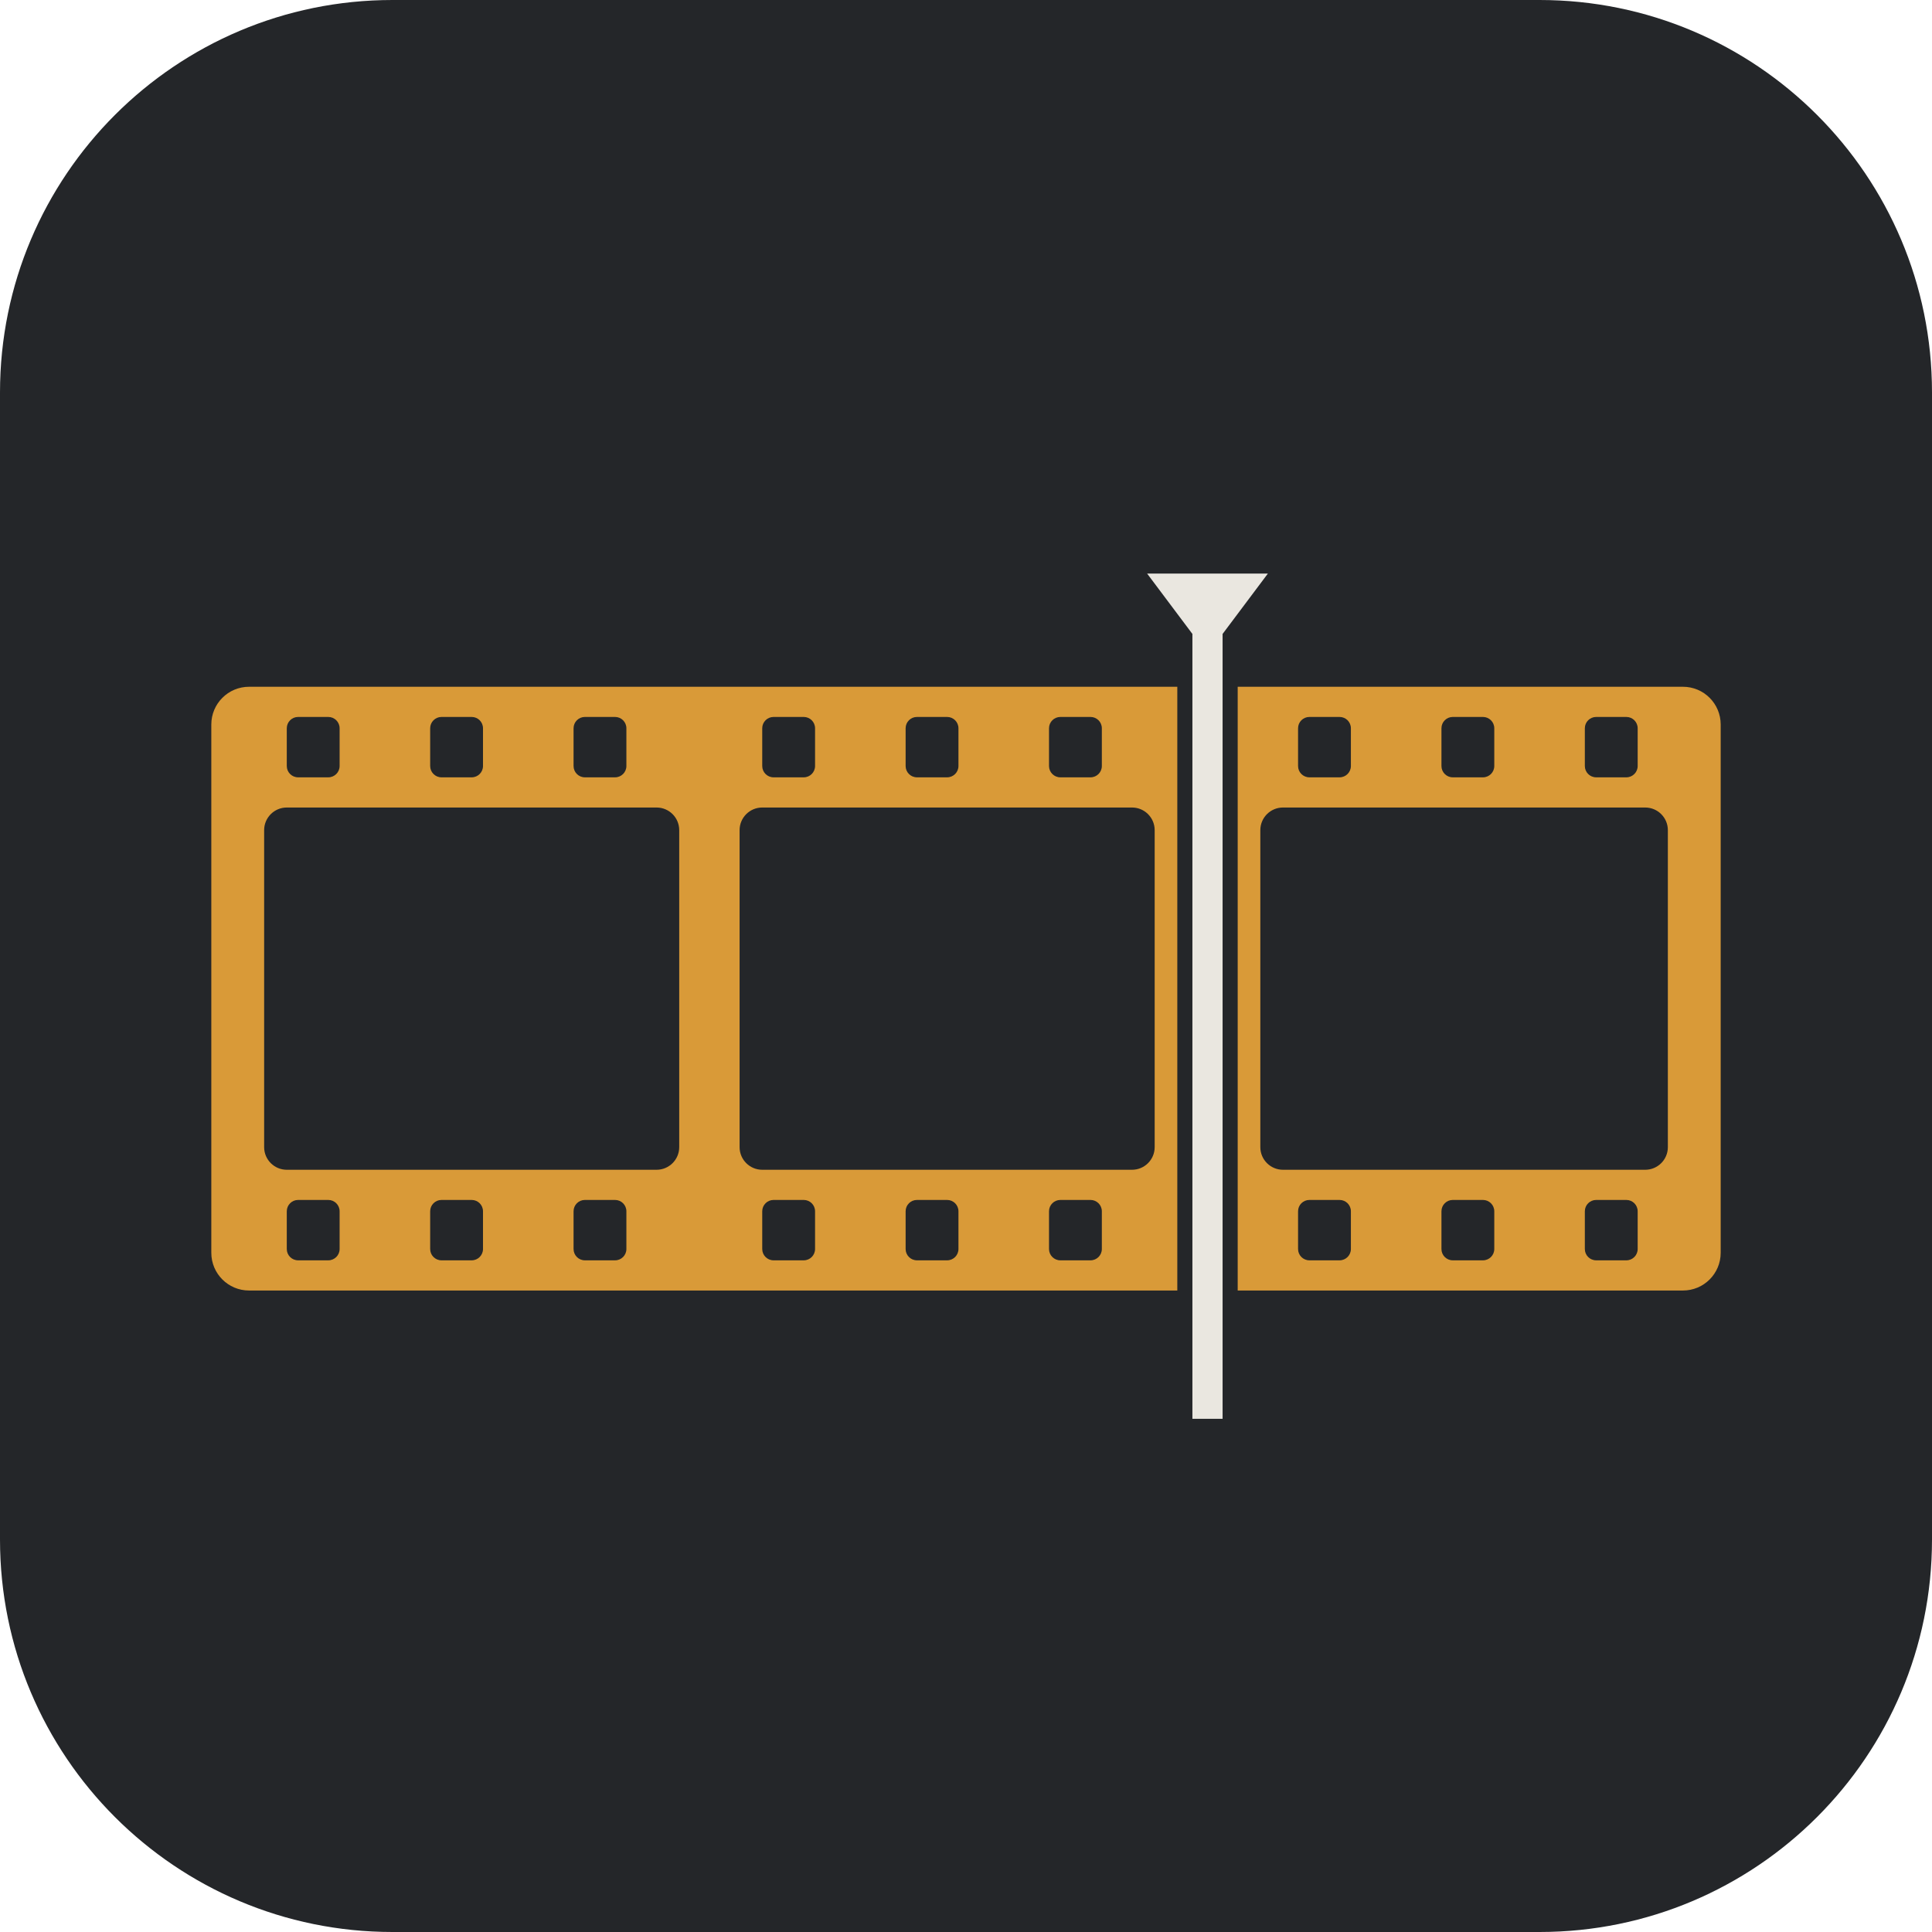
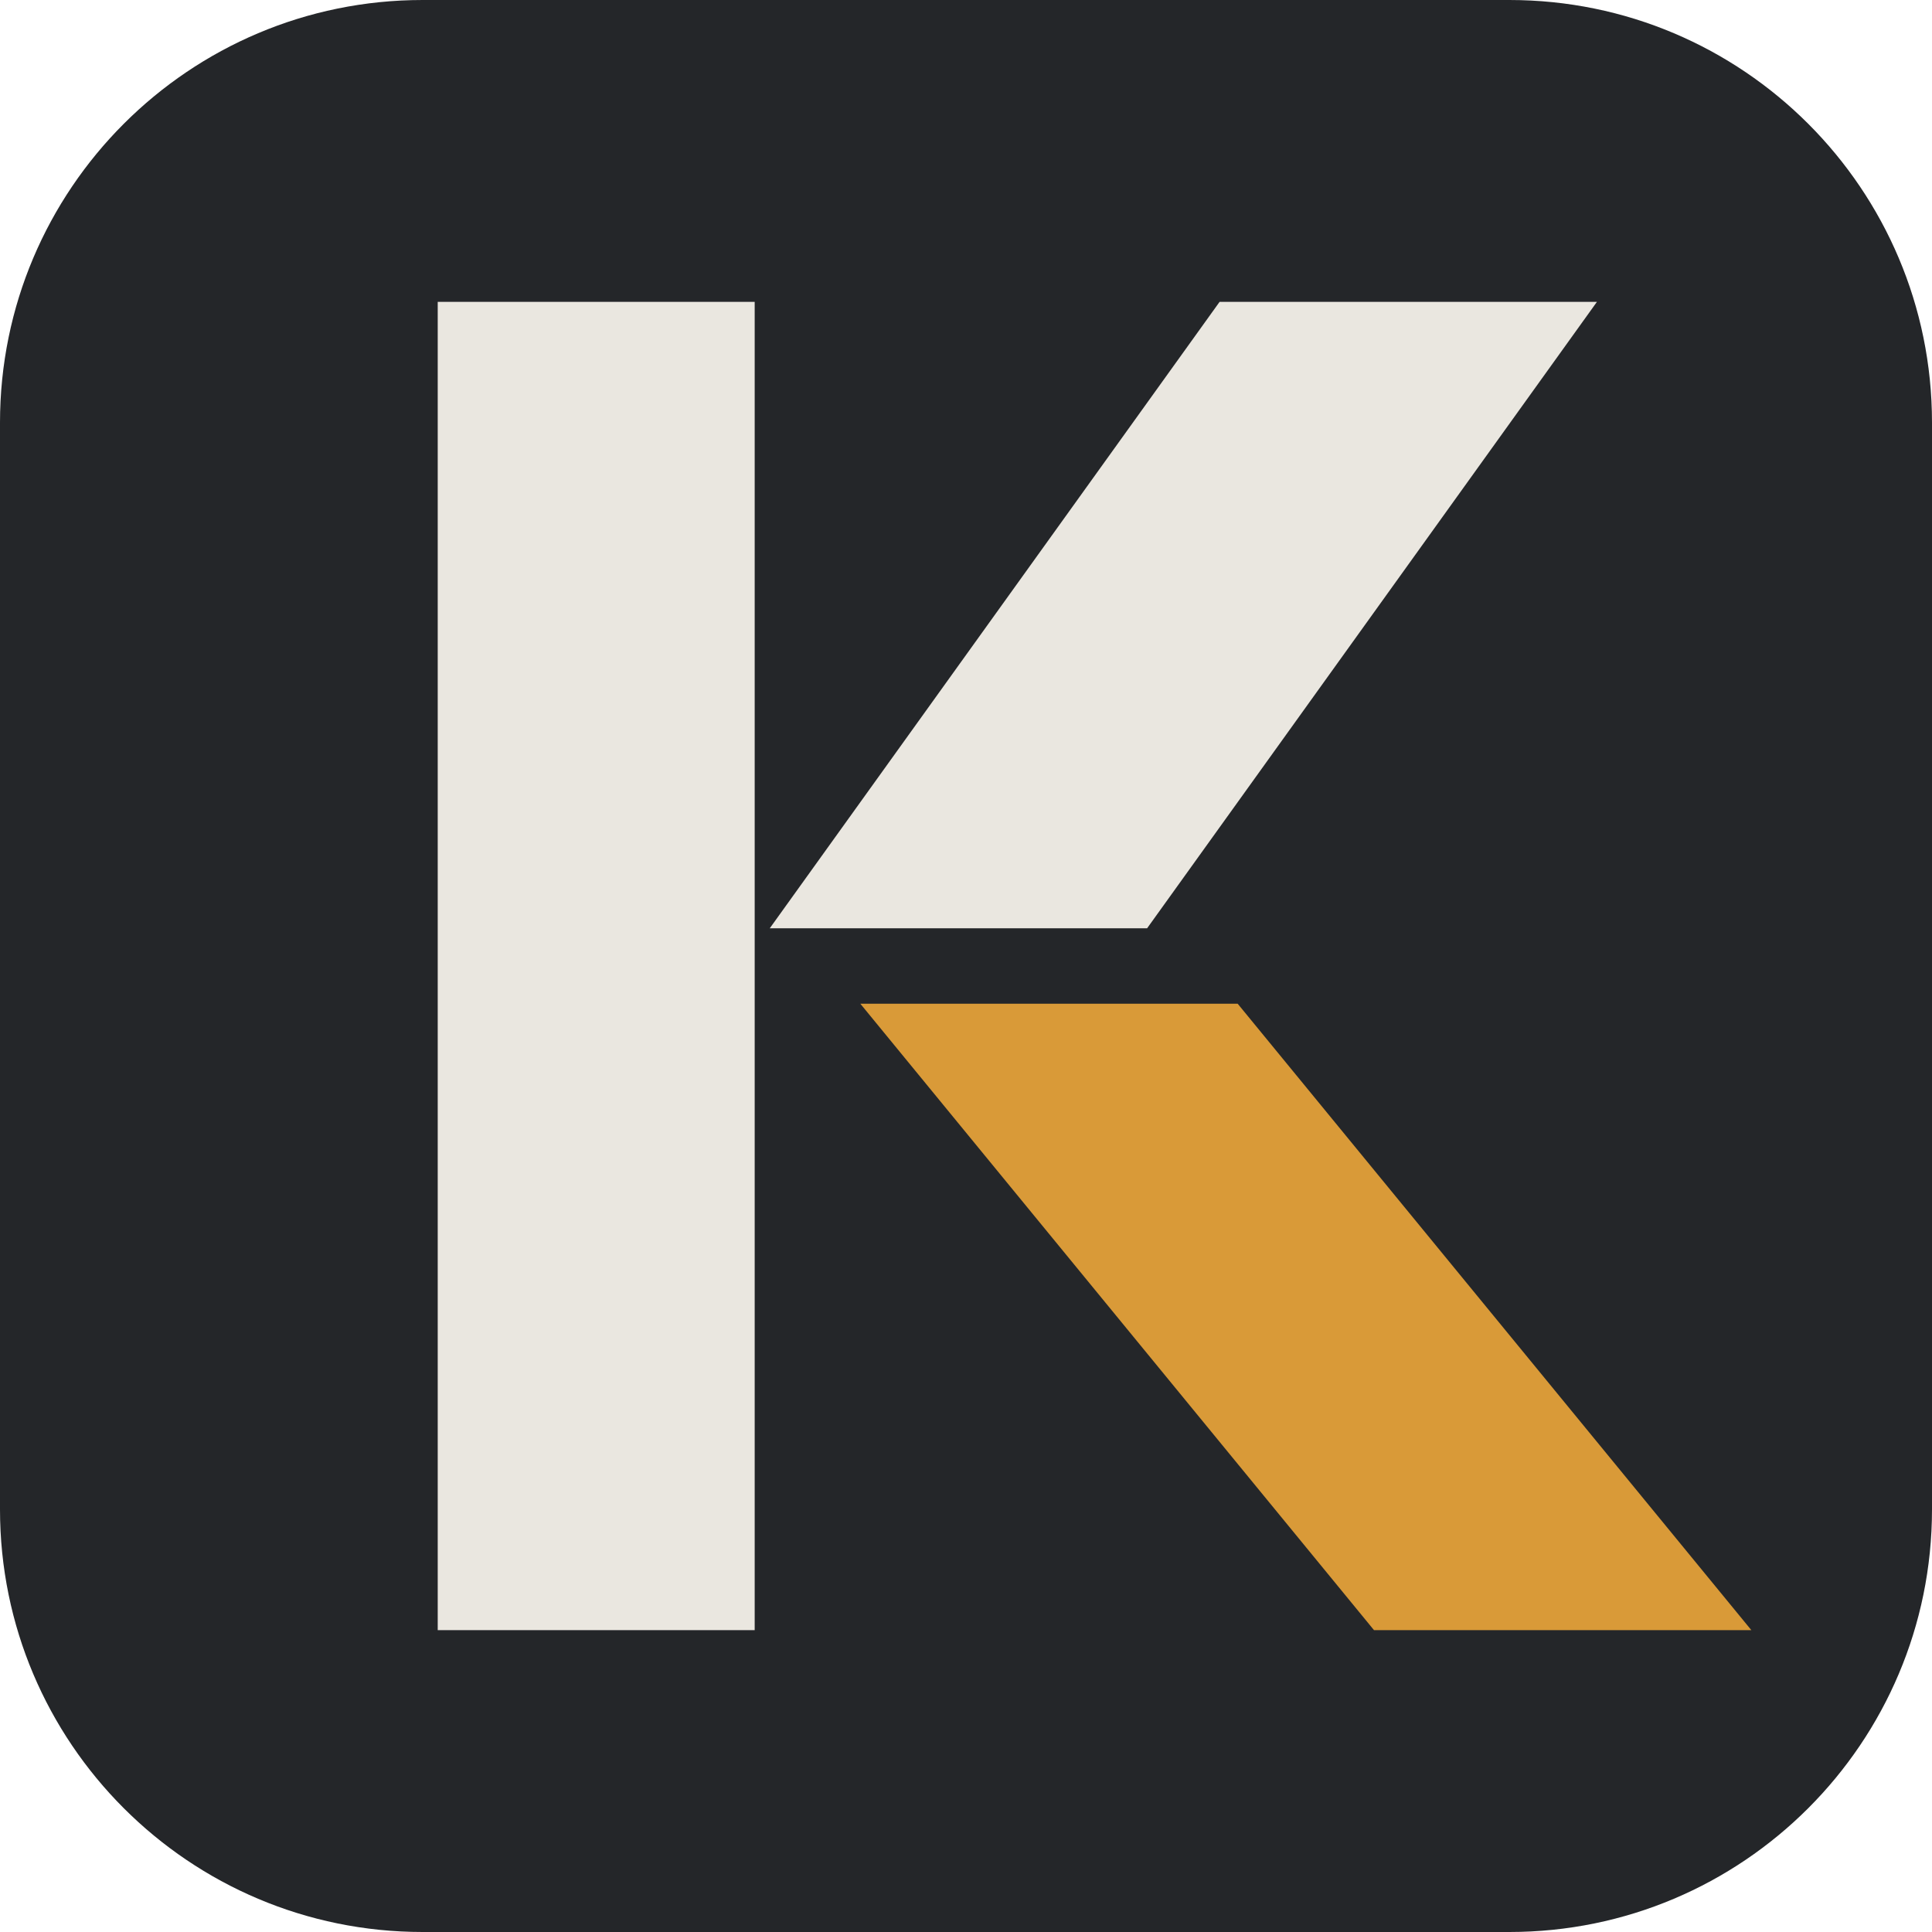
<svg xmlns="http://www.w3.org/2000/svg" width="256" height="256" viewBox="0 0 256 256" role="img">
-   <rect x="0" y="0" width="256" height="256" rx="52" fill="#242629" />
-   <rect x="28" y="91" width="200" height="80" rx="5" fill="#D99A38" />
-   <rect x="35" y="107" width="55" height="48" rx="3" fill="#242629" />
-   <rect x="98" y="107" width="55" height="48" rx="3" fill="#242629" />
-   <rect x="167" y="107" width="54" height="48" rx="3" fill="#242629" />
-   <rect x="38" y="95" width="7" height="8" rx="1.5" fill="#242629" />
-   <rect x="38" y="159" width="7" height="8" rx="1.5" fill="#242629" />
-   <rect x="57" y="95" width="7" height="8" rx="1.5" fill="#242629" />
-   <rect x="57" y="159" width="7" height="8" rx="1.5" fill="#242629" />
-   <rect x="76" y="95" width="7" height="8" rx="1.5" fill="#242629" />
-   <rect x="76" y="159" width="7" height="8" rx="1.5" fill="#242629" />
-   <rect x="101" y="95" width="7" height="8" rx="1.5" fill="#242629" />
-   <rect x="101" y="159" width="7" height="8" rx="1.5" fill="#242629" />
-   <rect x="120" y="95" width="7" height="8" rx="1.5" fill="#242629" />
-   <rect x="120" y="159" width="7" height="8" rx="1.5" fill="#242629" />
-   <rect x="139" y="95" width="7" height="8" rx="1.5" fill="#242629" />
-   <rect x="139" y="159" width="7" height="8" rx="1.5" fill="#242629" />
-   <rect x="172" y="95" width="7" height="8" rx="1.5" fill="#242629" />
-   <rect x="172" y="159" width="7" height="8" rx="1.5" fill="#242629" />
-   <rect x="191" y="95" width="7" height="8" rx="1.5" fill="#242629" />
-   <rect x="191" y="159" width="7" height="8" rx="1.5" fill="#242629" />
-   <rect x="210" y="95" width="7" height="8" rx="1.5" fill="#242629" />
-   <rect x="210" y="159" width="7" height="8" rx="1.5" fill="#242629" />
-   <rect x="156" y="88" width="8" height="87" rx="0" fill="#242629" />
-   <path fill="#EAE7E0" d="M152 76H168L162 84V188H158V84Z" />
+   <rect width="256" height="256" rx="56" fill="#242629" />
+   <path fill="#EAE7E0" d="M58 40H100V123.0H102.0L161.6 40H211.6L152.0 123.0H100V216H58Z" />
+   <path fill="#D99A38" d="M114.0 133.0H164.0L232.06 216H182.06Z" />
</svg>
